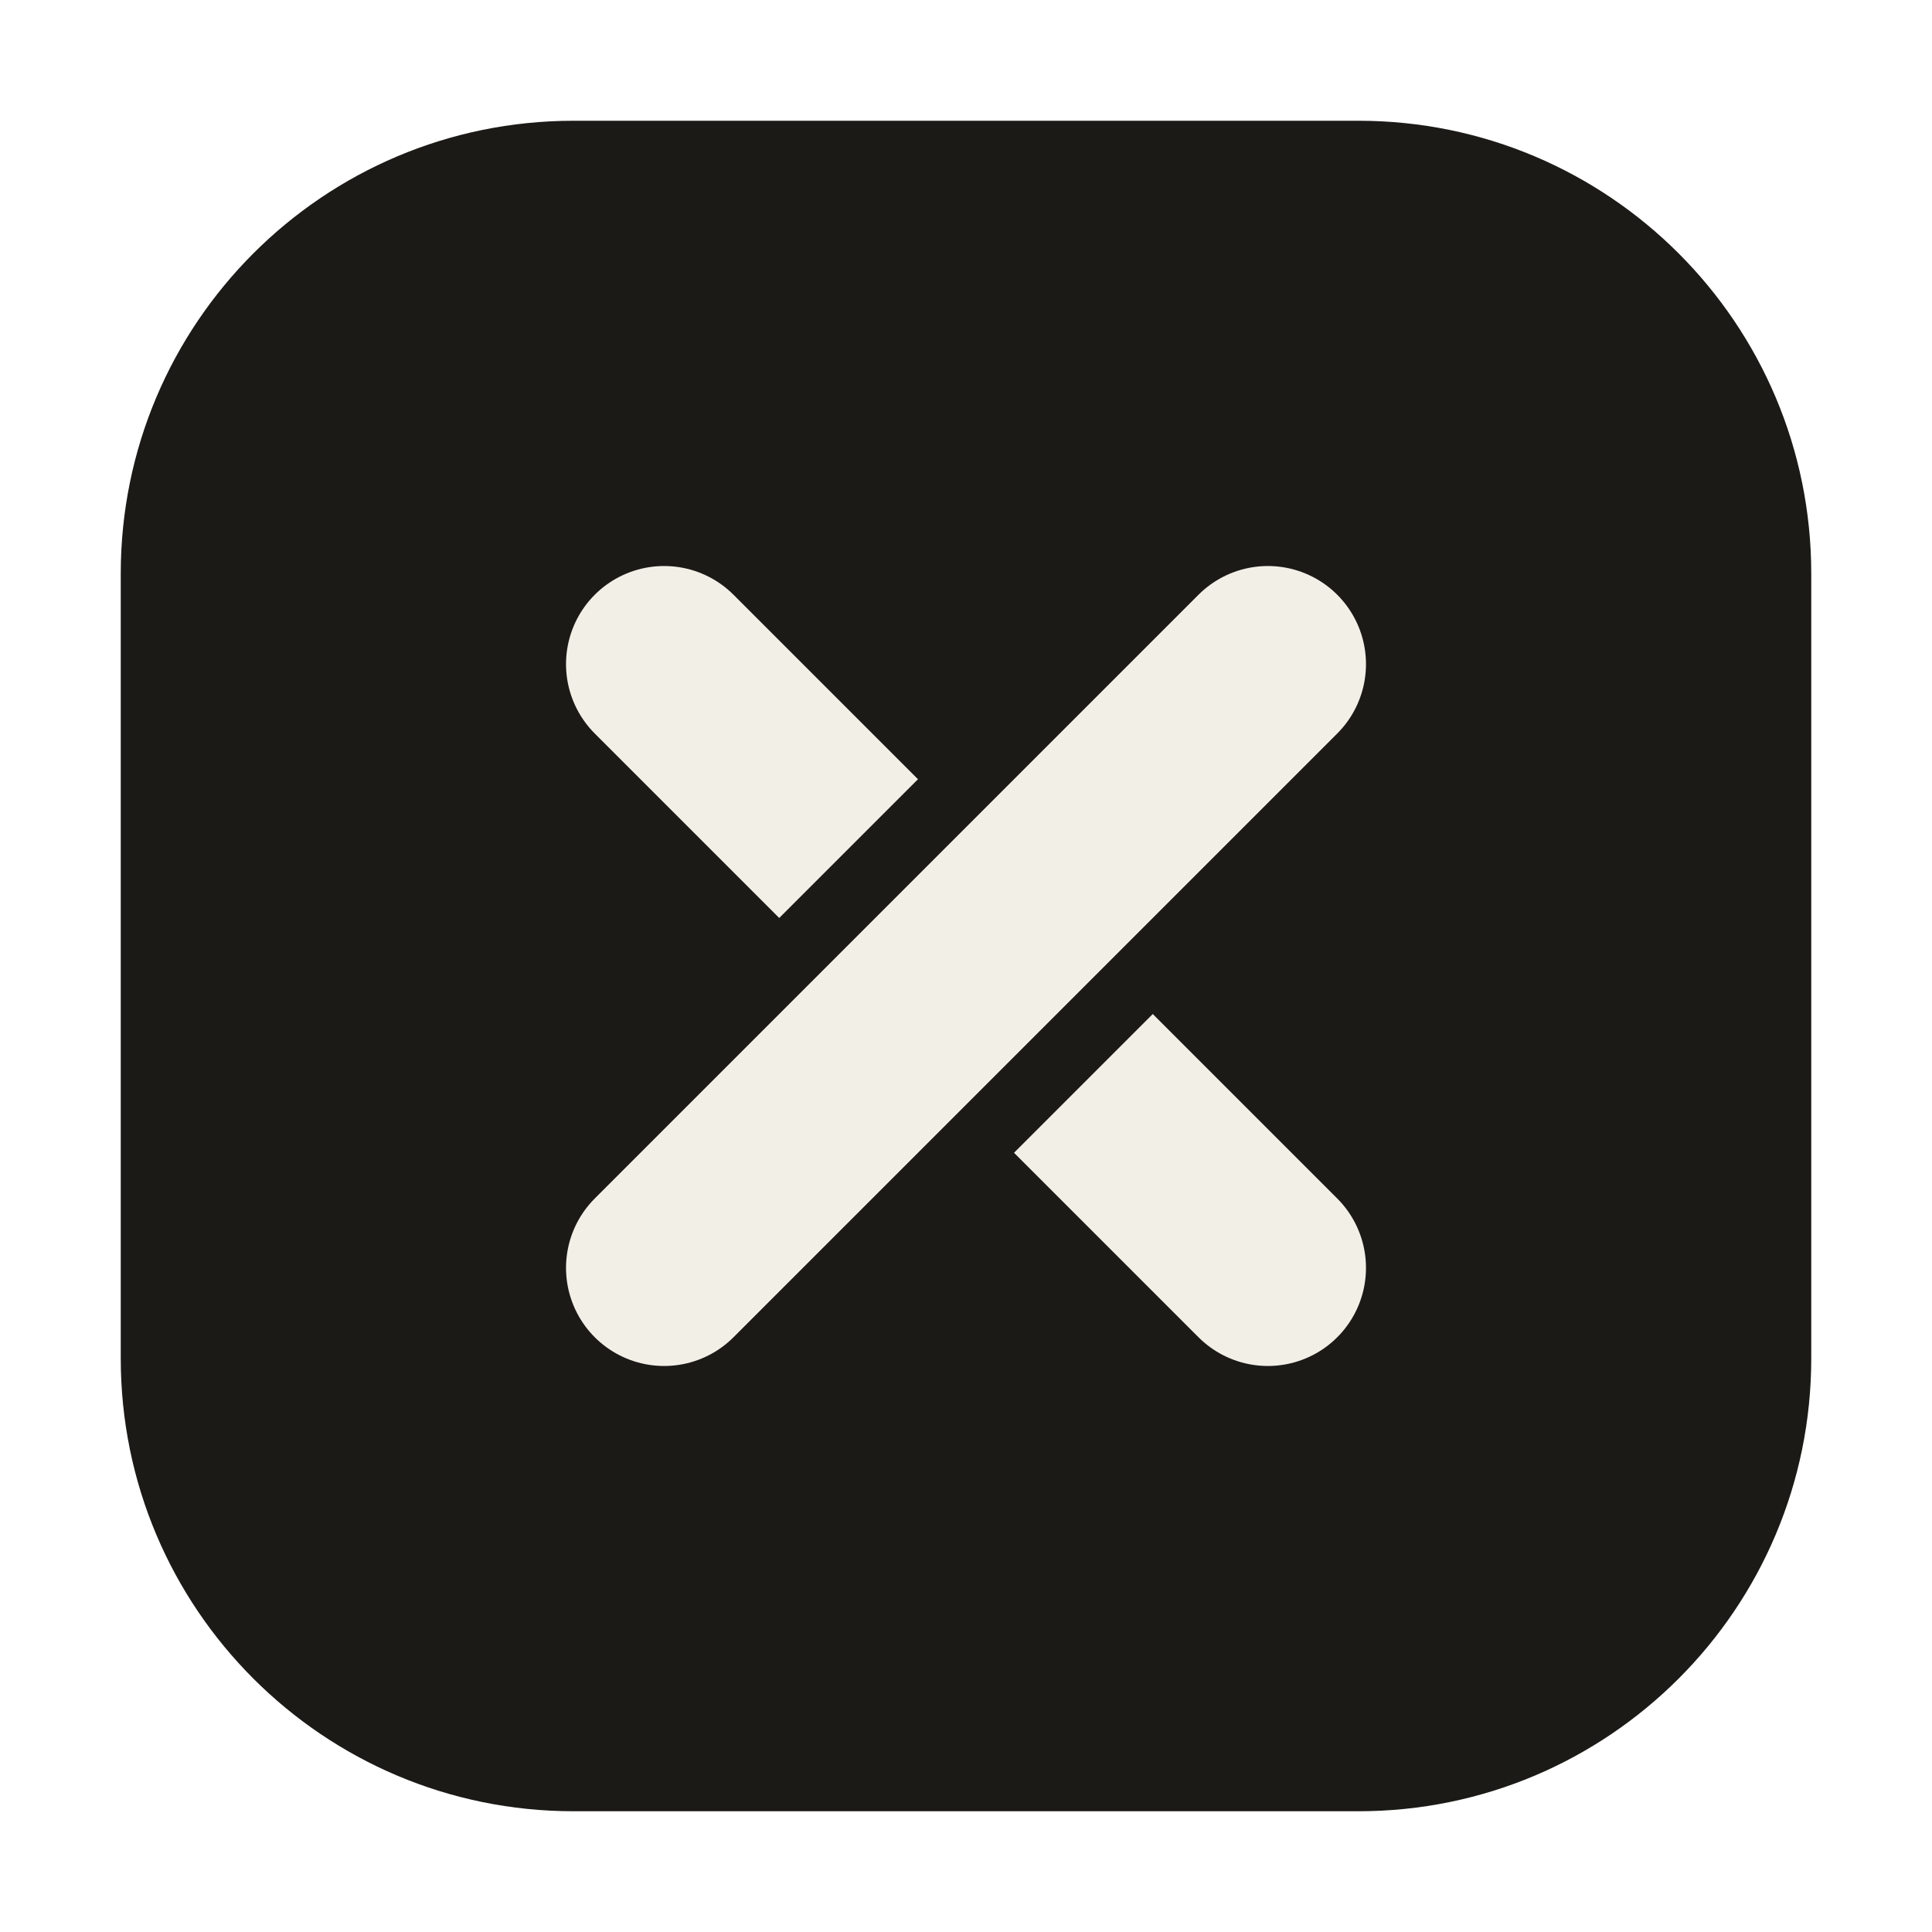
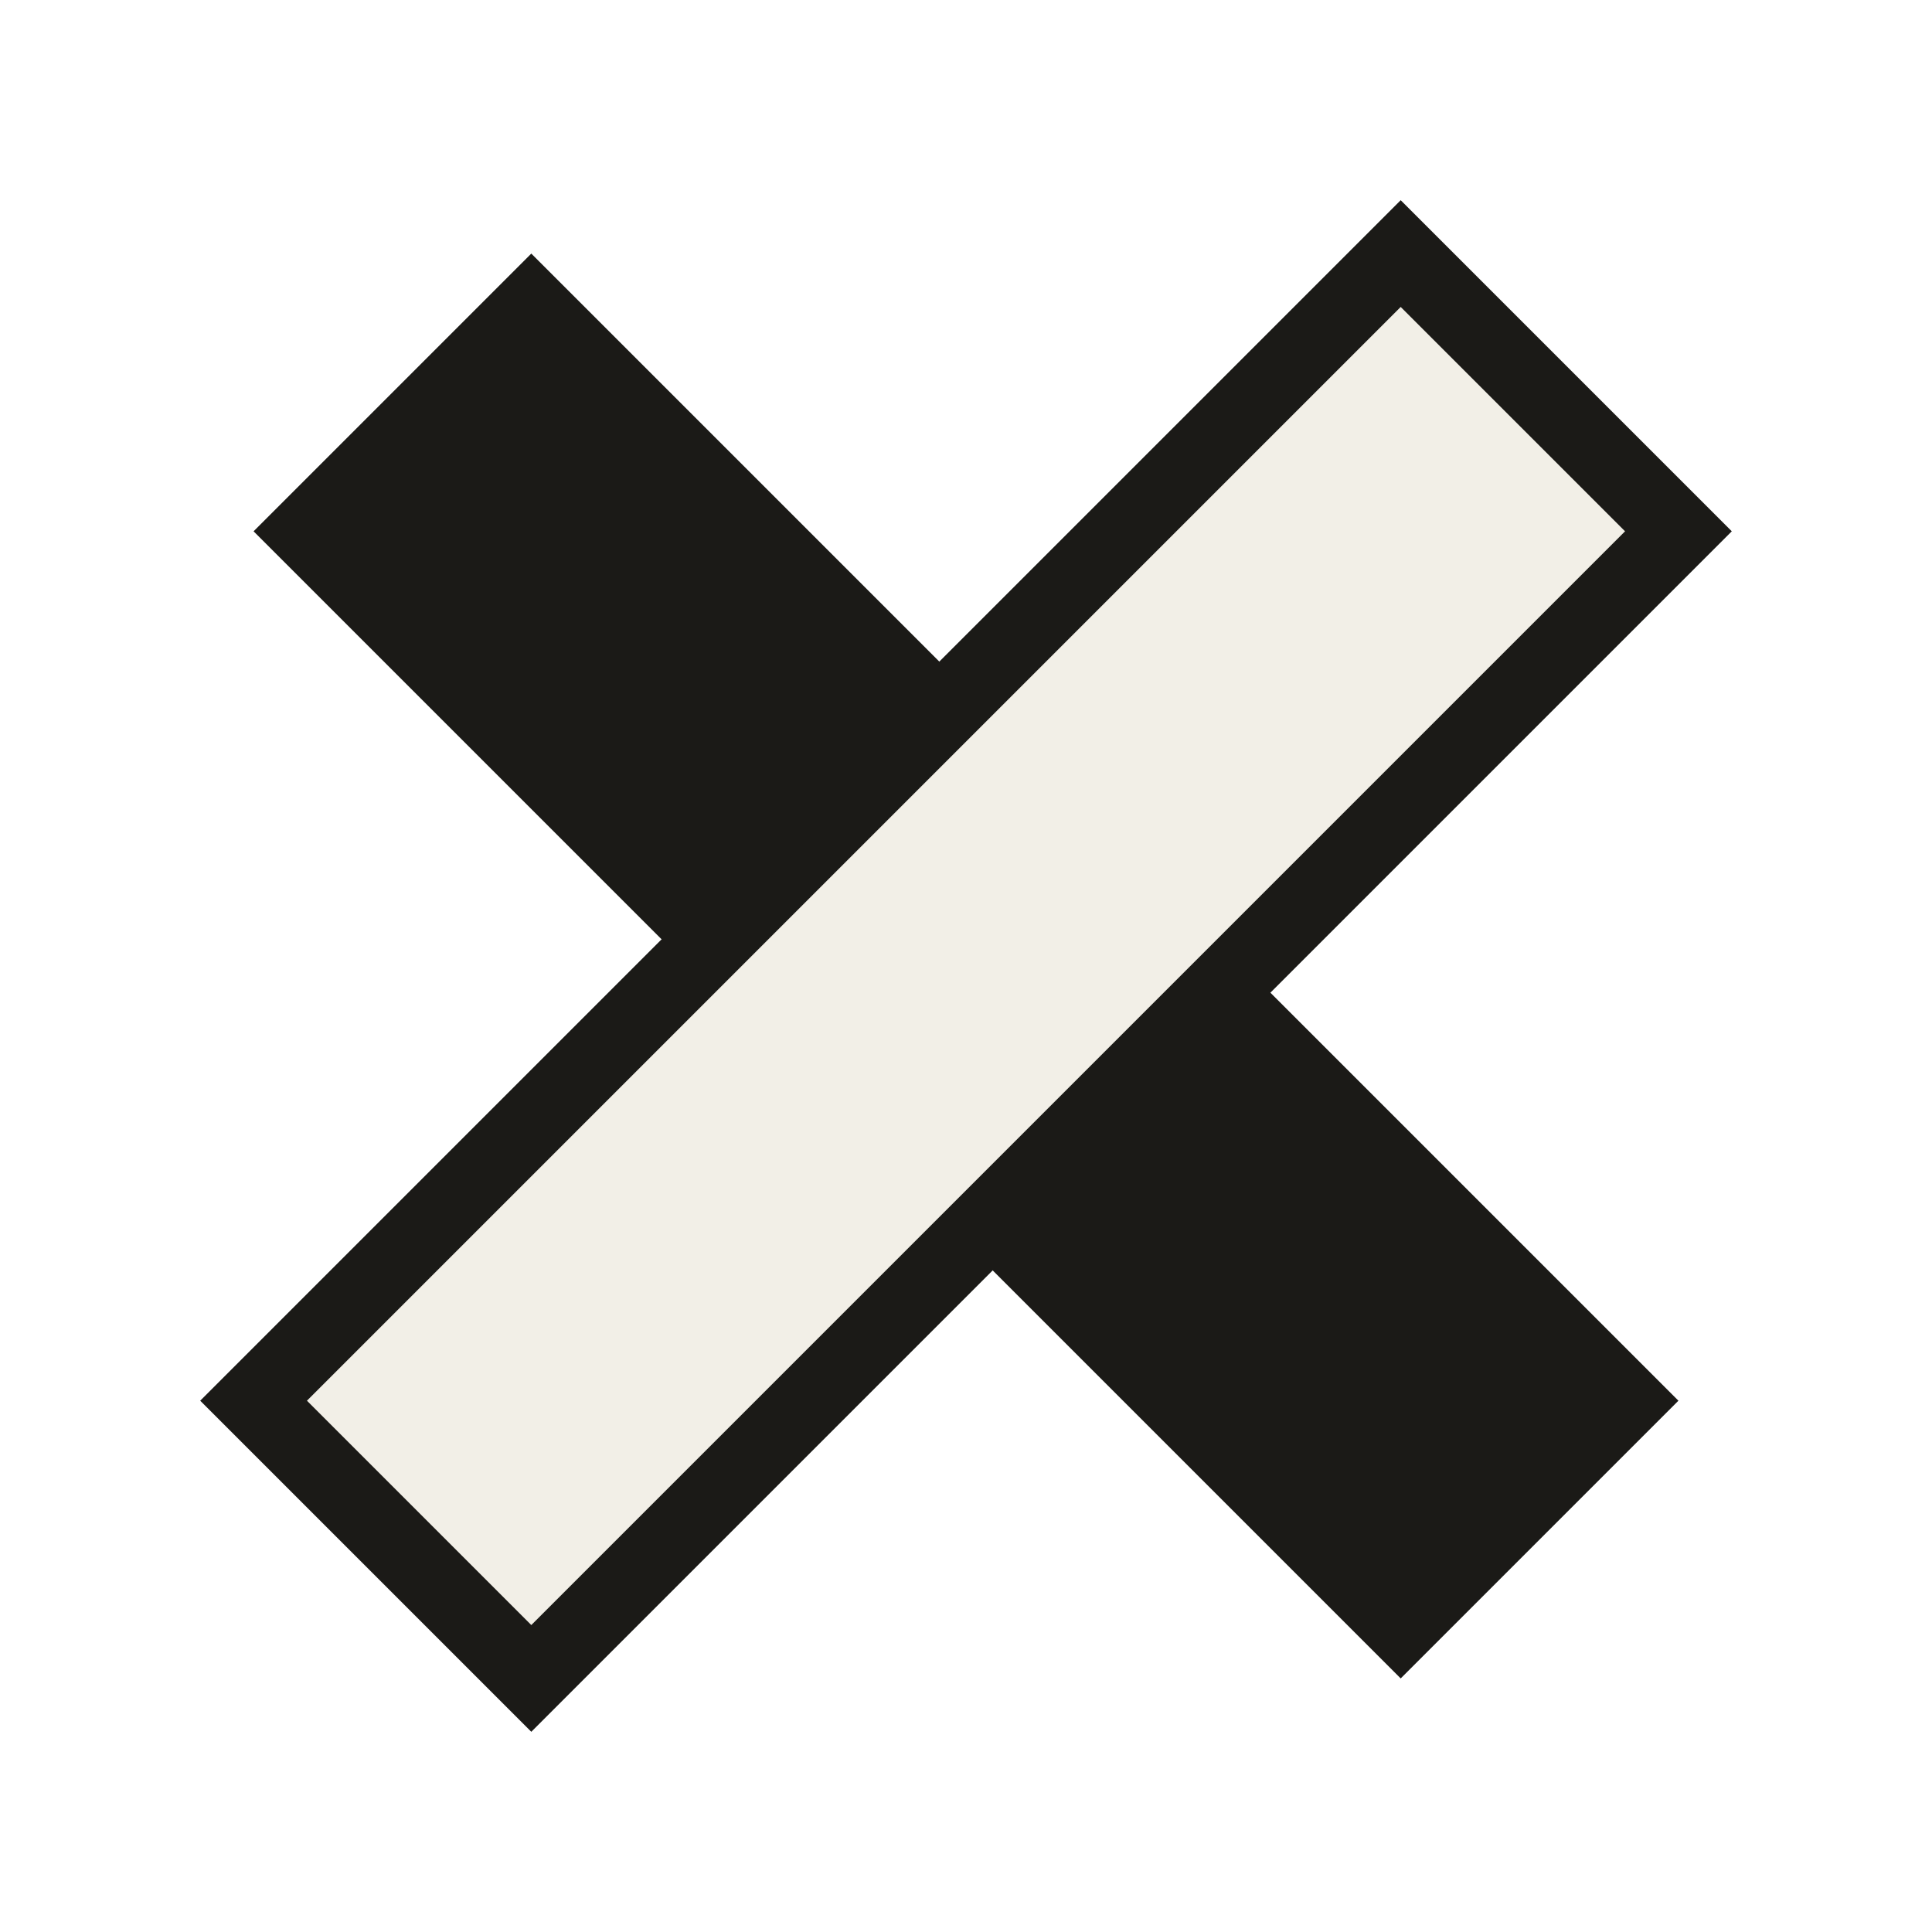
<svg xmlns="http://www.w3.org/2000/svg" viewBox="0 0 64 64" role="img" aria-label="stockX">
-   <rect x="4" y="4" width="56" height="56" rx="15" fill="#1b1a17" />
-   <path d="M22 22 L42 42" stroke="#f2efe7" stroke-width="6.5" stroke-linecap="round" fill="none" />
-   <path d="M22 42 L42 22" stroke="#1b1a17" stroke-width="11" stroke-linecap="round" fill="none" />
-   <path d="M22 42 L42 22" stroke="#f2efe7" stroke-width="6.5" stroke-linecap="round" fill="none" />
+   <polygon points="8.40,17.60 46.40,55.60 55.60,46.40 17.60,8.40" fill="#1b1a17" />
+   <polygon points="17.60,55.60 55.60,17.60 46.40,8.40 8.40,46.40" fill="#f2efe7" stroke="#1b1a17" stroke-width="2.5" stroke-linejoin="miter" />
</svg>
